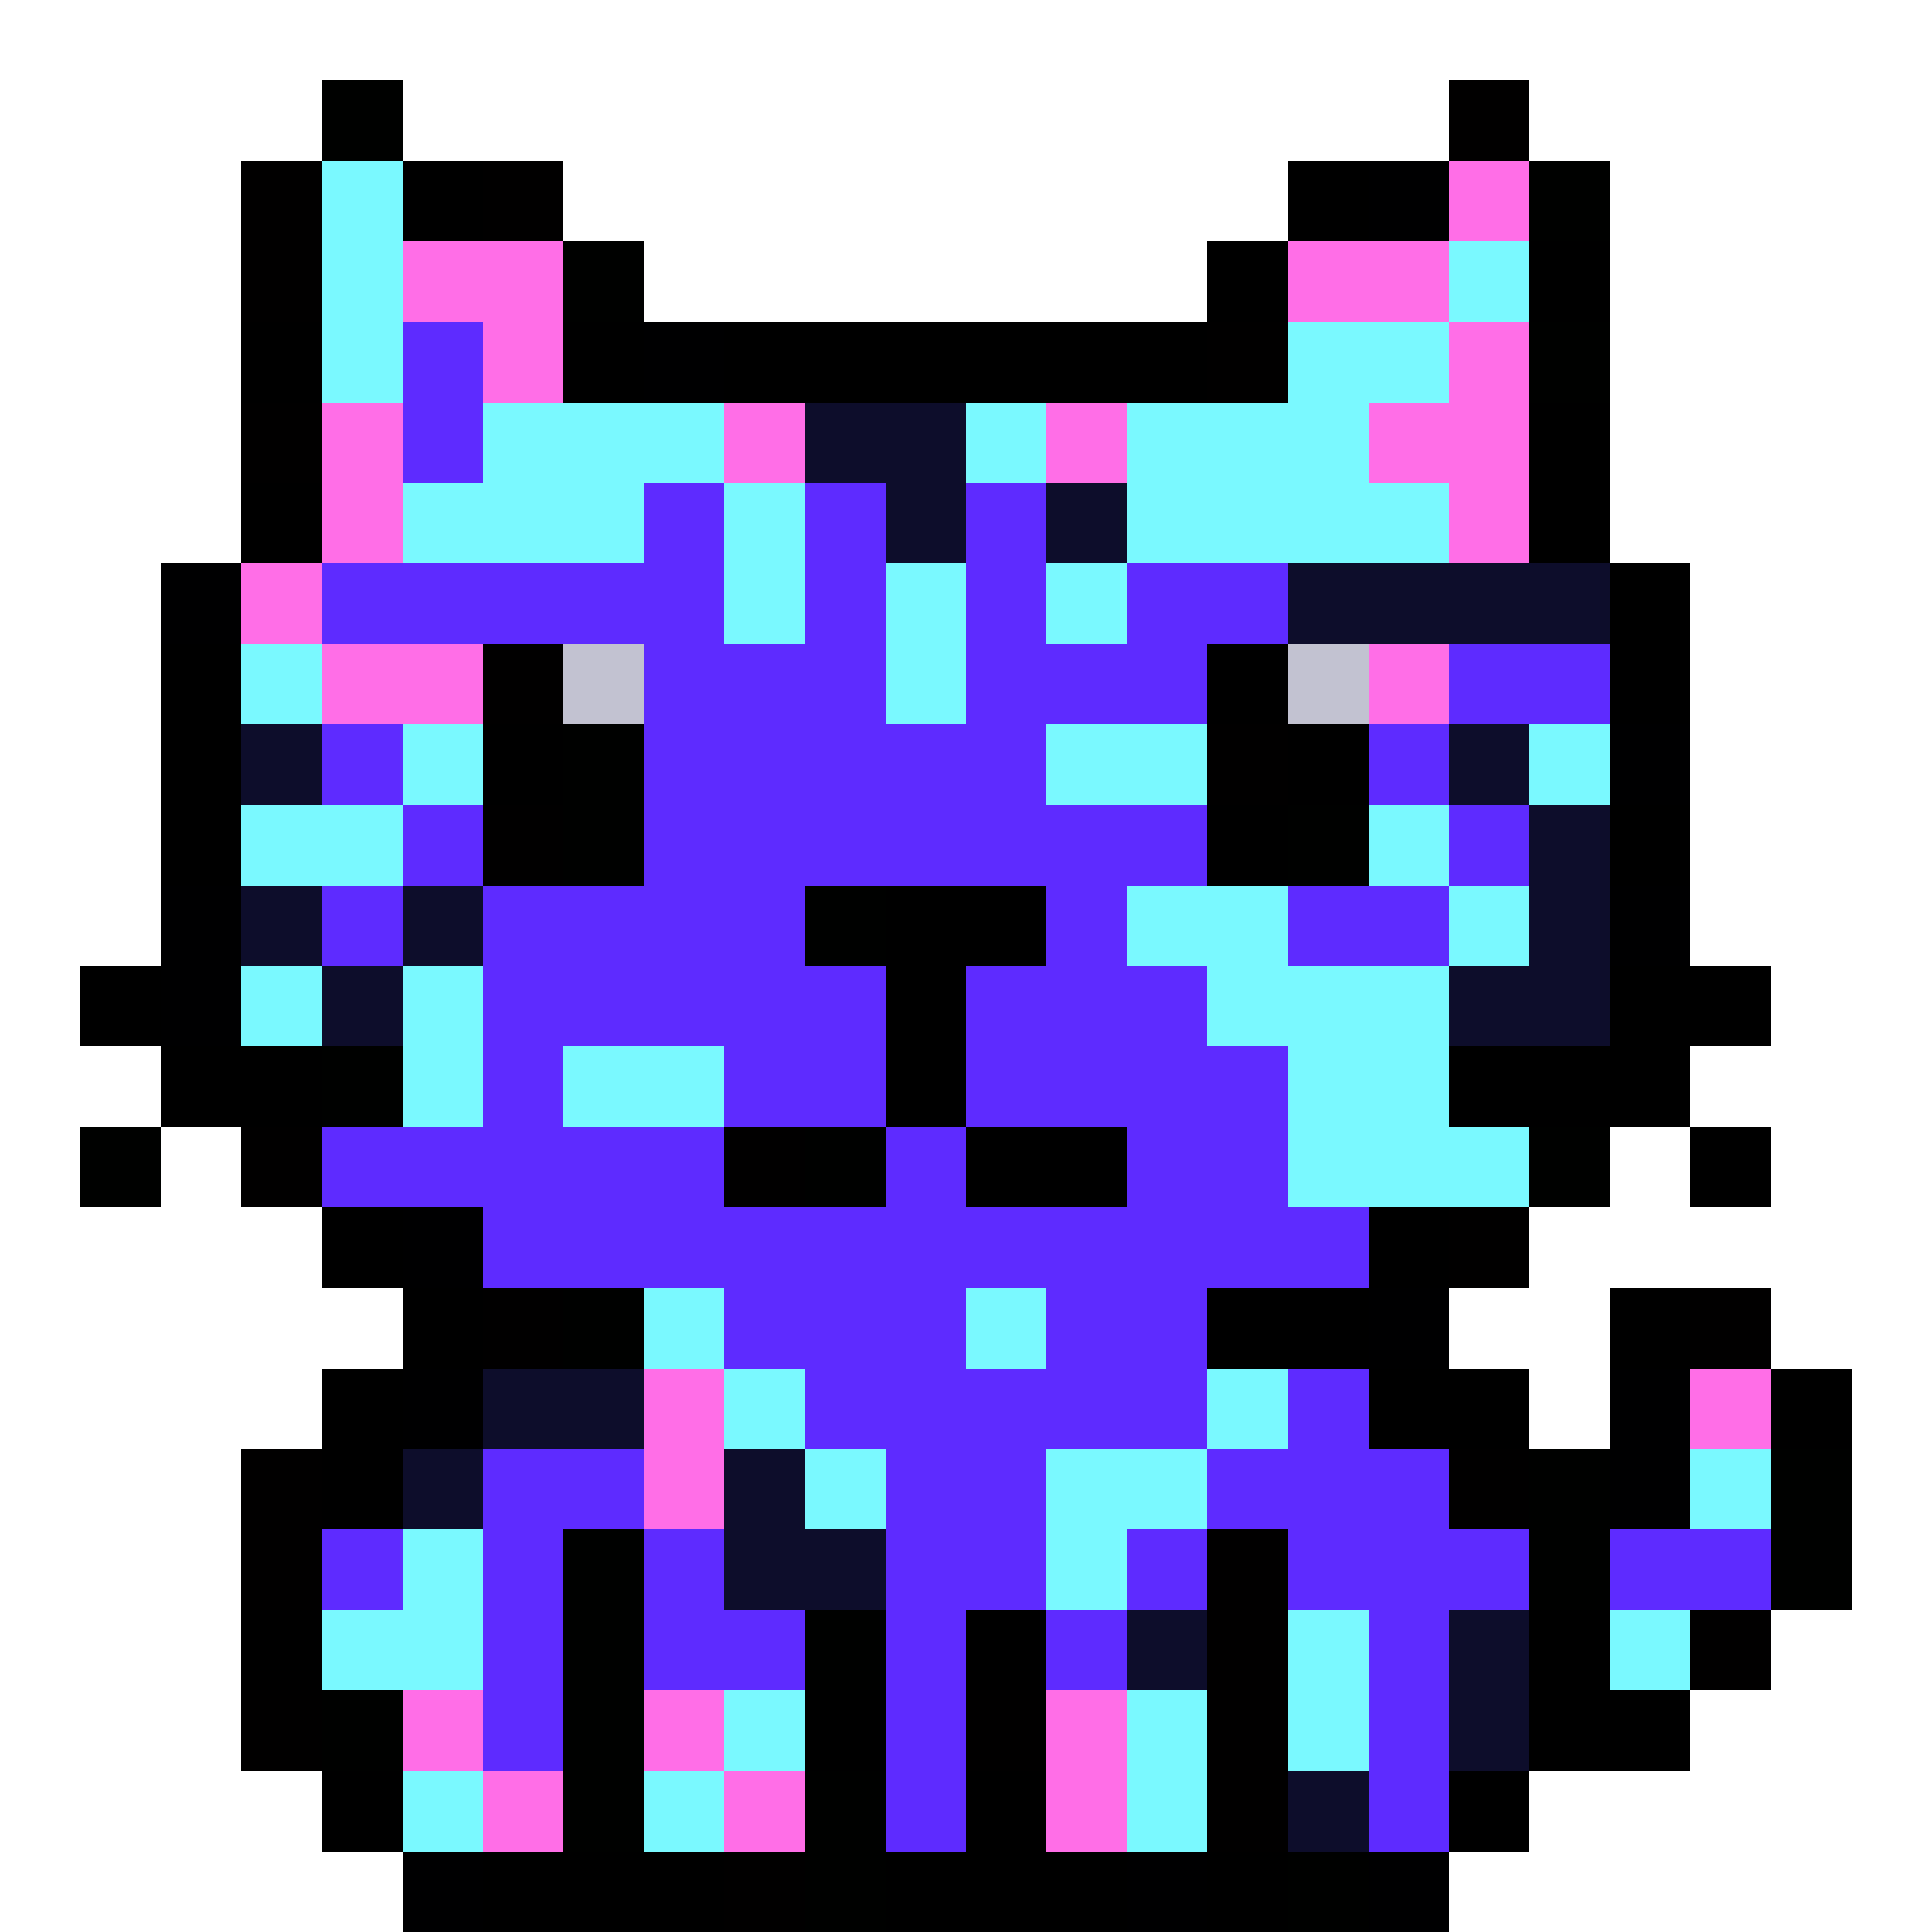
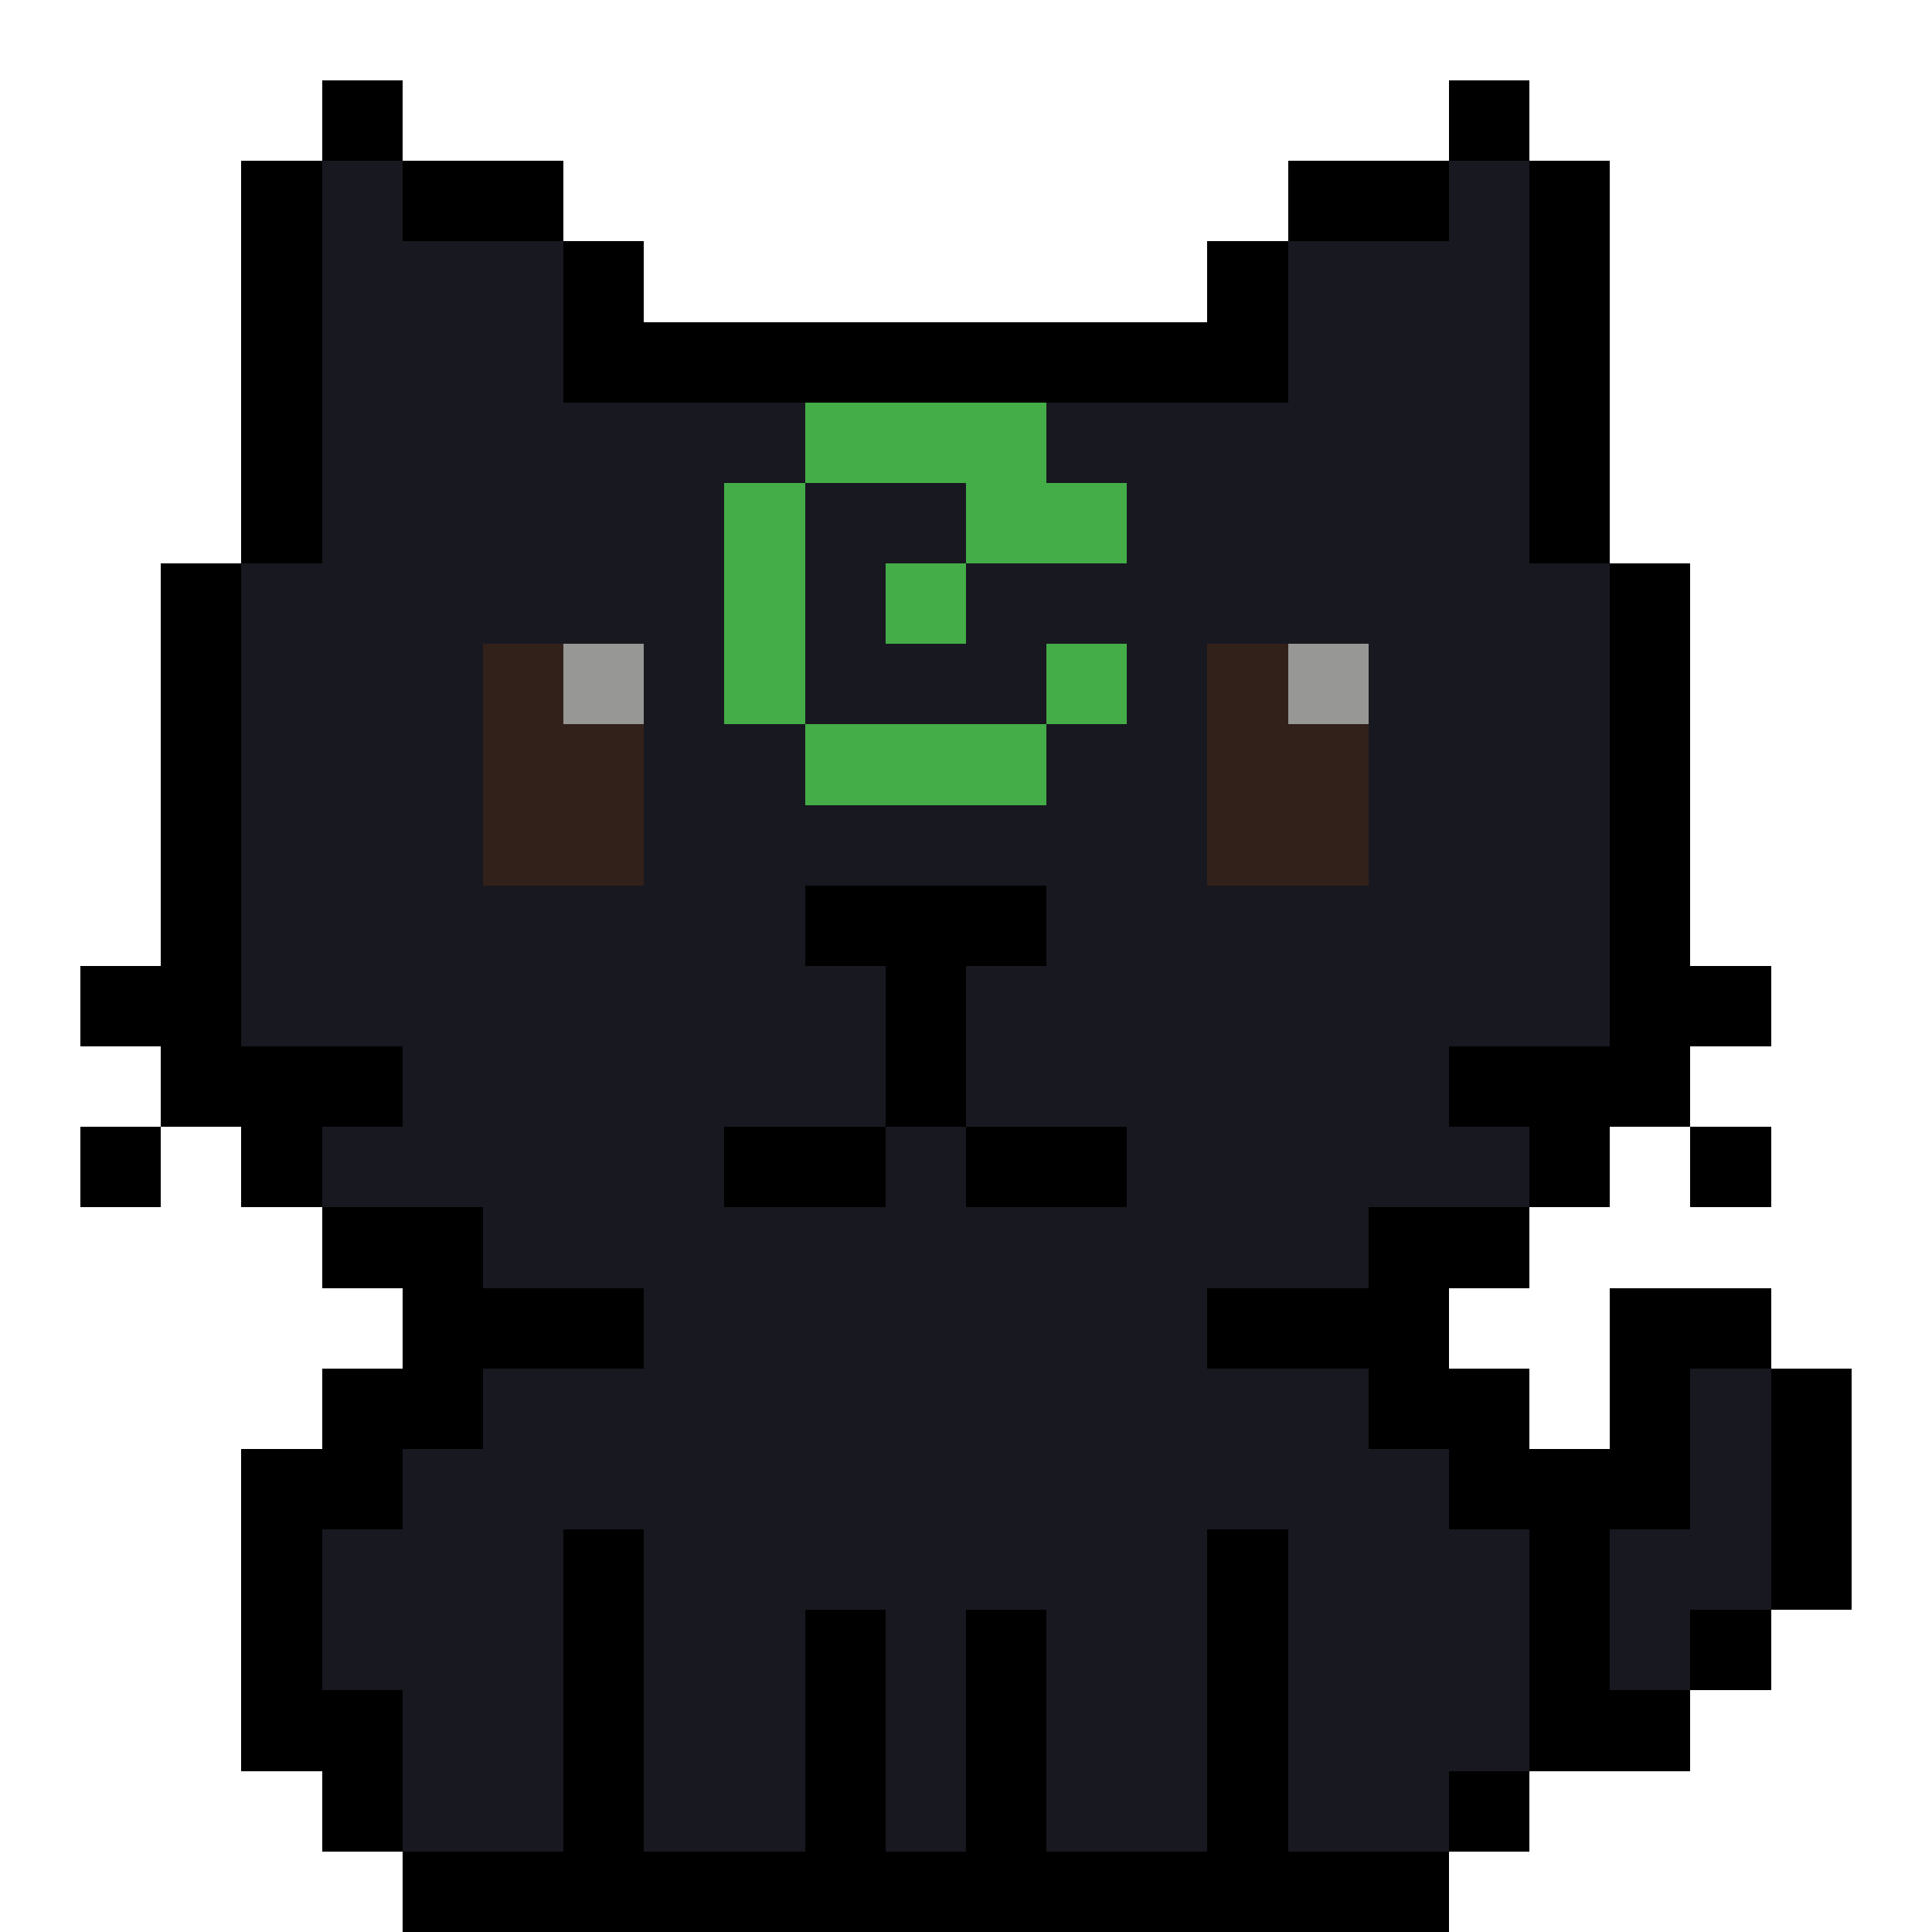
<svg xmlns="http://www.w3.org/2000/svg" width="24" height="24" viewBox="0 0 24 24" shape-rendering="crispEdges">
-   <rect x="4" y="2" width="1" height="1" fill="#7af9ff" />
-   <rect x="18" y="2" width="1" height="1" fill="#ff6ee7" />
-   <rect x="4" y="3" width="1" height="1" fill="#7af9ff" />
-   <rect x="5" y="3" width="2" height="1" fill="#ff6ee7" />
-   <rect x="16" y="3" width="2" height="1" fill="#ff6ee7" />
-   <rect x="18" y="3" width="1" height="1" fill="#7af9ff" />
-   <rect x="4" y="4" width="1" height="1" fill="#7af9ff" />
-   <rect x="5" y="4" width="1" height="1" fill="#5e2bff" />
-   <rect x="6" y="4" width="1" height="1" fill="#ff6ee7" />
-   <rect x="16" y="4" width="2" height="1" fill="#7af9ff" />
-   <rect x="18" y="4" width="1" height="1" fill="#ff6ee7" />
-   <rect x="4" y="5" width="1" height="1" fill="#ff6ee7" />
-   <rect x="5" y="5" width="1" height="1" fill="#5e2bff" />
-   <rect x="6" y="5" width="3" height="1" fill="#7af9ff" />
-   <rect x="9" y="5" width="1" height="1" fill="#ff6ee7" />
-   <rect x="10" y="5" width="2" height="1" fill="#0d0d2b" />
-   <rect x="12" y="5" width="1" height="1" fill="#7af9ff" />
-   <rect x="13" y="5" width="1" height="1" fill="#ff6ee7" />
-   <rect x="14" y="5" width="3" height="1" fill="#7af9ff" />
-   <rect x="17" y="5" width="2" height="1" fill="#ff6ee7" />
-   <rect x="4" y="6" width="1" height="1" fill="#ff6ee7" />
-   <rect x="5" y="6" width="3" height="1" fill="#7af9ff" />
-   <rect x="8" y="6" width="1" height="1" fill="#5e2bff" />
-   <rect x="9" y="6" width="1" height="1" fill="#7af9ff" />
-   <rect x="10" y="6" width="1" height="1" fill="#5e2bff" />
-   <rect x="11" y="6" width="1" height="1" fill="#0d0d2b" />
-   <rect x="12" y="6" width="1" height="1" fill="#5e2bff" />
-   <rect x="13" y="6" width="1" height="1" fill="#0d0d2b" />
-   <rect x="14" y="6" width="4" height="1" fill="#7af9ff" />
-   <rect x="18" y="6" width="1" height="1" fill="#ff6ee7" />
-   <rect x="3" y="7" width="1" height="1" fill="#ff6ee7" />
-   <rect x="4" y="7" width="5" height="1" fill="#5e2bff" />
-   <rect x="9" y="7" width="1" height="1" fill="#7af9ff" />
-   <rect x="10" y="7" width="1" height="1" fill="#5e2bff" />
-   <rect x="11" y="7" width="1" height="1" fill="#7af9ff" />
-   <rect x="12" y="7" width="1" height="1" fill="#5e2bff" />
-   <rect x="13" y="7" width="1" height="1" fill="#7af9ff" />
-   <rect x="14" y="7" width="2" height="1" fill="#5e2bff" />
-   <rect x="16" y="7" width="4" height="1" fill="#0d0d2b" />
-   <rect x="3" y="8" width="1" height="1" fill="#7af9ff" />
-   <rect x="4" y="8" width="2" height="1" fill="#ff6ee7" />
-   <rect x="6" y="8" width="5" height="1" fill="#5e2bff" />
-   <rect x="11" y="8" width="1" height="1" fill="#7af9ff" />
-   <rect x="12" y="8" width="5" height="1" fill="#5e2bff" />
-   <rect x="17" y="8" width="1" height="1" fill="#ff6ee7" />
-   <rect x="18" y="8" width="2" height="1" fill="#5e2bff" />
-   <rect x="3" y="9" width="1" height="1" fill="#0d0d2b" />
-   <rect x="4" y="9" width="1" height="1" fill="#5e2bff" />
-   <rect x="5" y="9" width="1" height="1" fill="#7af9ff" />
-   <rect x="6" y="9" width="7" height="1" fill="#5e2bff" />
-   <rect x="13" y="9" width="2" height="1" fill="#7af9ff" />
-   <rect x="15" y="9" width="3" height="1" fill="#5e2bff" />
-   <rect x="18" y="9" width="1" height="1" fill="#0d0d2b" />
-   <rect x="19" y="9" width="1" height="1" fill="#7af9ff" />
-   <rect x="3" y="10" width="2" height="1" fill="#7af9ff" />
-   <rect x="5" y="10" width="12" height="1" fill="#5e2bff" />
-   <rect x="17" y="10" width="1" height="1" fill="#7af9ff" />
-   <rect x="18" y="10" width="1" height="1" fill="#5e2bff" />
-   <rect x="19" y="10" width="1" height="1" fill="#0d0d2b" />
-   <rect x="3" y="11" width="1" height="1" fill="#0d0d2b" />
-   <rect x="4" y="11" width="1" height="1" fill="#5e2bff" />
-   <rect x="5" y="11" width="1" height="1" fill="#0d0d2b" />
-   <rect x="6" y="11" width="8" height="1" fill="#5e2bff" />
-   <rect x="14" y="11" width="2" height="1" fill="#7af9ff" />
-   <rect x="16" y="11" width="2" height="1" fill="#5e2bff" />
-   <rect x="18" y="11" width="1" height="1" fill="#7af9ff" />
-   <rect x="19" y="11" width="1" height="1" fill="#0d0d2b" />
-   <rect x="3" y="12" width="1" height="1" fill="#7af9ff" />
-   <rect x="4" y="12" width="1" height="1" fill="#0d0d2b" />
-   <rect x="5" y="12" width="1" height="1" fill="#7af9ff" />
-   <rect x="6" y="12" width="9" height="1" fill="#5e2bff" />
-   <rect x="15" y="12" width="3" height="1" fill="#7af9ff" />
-   <rect x="18" y="12" width="2" height="1" fill="#0d0d2b" />
-   <rect x="5" y="13" width="1" height="1" fill="#7af9ff" />
-   <rect x="6" y="13" width="1" height="1" fill="#5e2bff" />
-   <rect x="7" y="13" width="2" height="1" fill="#7af9ff" />
-   <rect x="9" y="13" width="7" height="1" fill="#5e2bff" />
-   <rect x="16" y="13" width="2" height="1" fill="#7af9ff" />
-   <rect x="4" y="14" width="12" height="1" fill="#5e2bff" />
-   <rect x="16" y="14" width="3" height="1" fill="#7af9ff" />
-   <rect x="6" y="15" width="11" height="1" fill="#5e2bff" />
-   <rect x="8" y="16" width="1" height="1" fill="#7af9ff" />
-   <rect x="9" y="16" width="3" height="1" fill="#5e2bff" />
-   <rect x="12" y="16" width="1" height="1" fill="#7af9ff" />
-   <rect x="13" y="16" width="2" height="1" fill="#5e2bff" />
-   <rect x="6" y="17" width="2" height="1" fill="#0d0d2b" />
-   <rect x="8" y="17" width="1" height="1" fill="#ff6ee7" />
-   <rect x="9" y="17" width="1" height="1" fill="#7af9ff" />
-   <rect x="10" y="17" width="5" height="1" fill="#5e2bff" />
-   <rect x="15" y="17" width="1" height="1" fill="#7af9ff" />
-   <rect x="16" y="17" width="1" height="1" fill="#5e2bff" />
-   <rect x="21" y="17" width="1" height="1" fill="#ff6ee7" />
-   <rect x="5" y="18" width="1" height="1" fill="#0d0d2b" />
-   <rect x="6" y="18" width="2" height="1" fill="#5e2bff" />
-   <rect x="8" y="18" width="1" height="1" fill="#ff6ee7" />
-   <rect x="9" y="18" width="1" height="1" fill="#0d0d2b" />
-   <rect x="10" y="18" width="1" height="1" fill="#7af9ff" />
-   <rect x="11" y="18" width="2" height="1" fill="#5e2bff" />
-   <rect x="13" y="18" width="2" height="1" fill="#7af9ff" />
-   <rect x="15" y="18" width="3" height="1" fill="#5e2bff" />
-   <rect x="21" y="18" width="1" height="1" fill="#7af9ff" />
-   <rect x="4" y="19" width="1" height="1" fill="#5e2bff" />
-   <rect x="5" y="19" width="1" height="1" fill="#7af9ff" />
-   <rect x="6" y="19" width="1" height="1" fill="#5e2bff" />
-   <rect x="8" y="19" width="1" height="1" fill="#5e2bff" />
-   <rect x="9" y="19" width="2" height="1" fill="#0d0d2b" />
-   <rect x="11" y="19" width="2" height="1" fill="#5e2bff" />
-   <rect x="13" y="19" width="1" height="1" fill="#7af9ff" />
-   <rect x="14" y="19" width="1" height="1" fill="#5e2bff" />
-   <rect x="16" y="19" width="3" height="1" fill="#5e2bff" />
-   <rect x="20" y="19" width="2" height="1" fill="#5e2bff" />
-   <rect x="4" y="20" width="2" height="1" fill="#7af9ff" />
-   <rect x="6" y="20" width="1" height="1" fill="#5e2bff" />
-   <rect x="8" y="20" width="2" height="1" fill="#5e2bff" />
-   <rect x="11" y="20" width="1" height="1" fill="#5e2bff" />
-   <rect x="13" y="20" width="1" height="1" fill="#5e2bff" />
-   <rect x="14" y="20" width="1" height="1" fill="#0d0d2b" />
-   <rect x="16" y="20" width="1" height="1" fill="#7af9ff" />
-   <rect x="17" y="20" width="1" height="1" fill="#5e2bff" />
-   <rect x="18" y="20" width="1" height="1" fill="#0d0d2b" />
-   <rect x="20" y="20" width="1" height="1" fill="#7af9ff" />
-   <rect x="5" y="21" width="1" height="1" fill="#ff6ee7" />
-   <rect x="6" y="21" width="1" height="1" fill="#5e2bff" />
-   <rect x="8" y="21" width="1" height="1" fill="#ff6ee7" />
-   <rect x="9" y="21" width="1" height="1" fill="#7af9ff" />
-   <rect x="11" y="21" width="1" height="1" fill="#5e2bff" />
-   <rect x="13" y="21" width="1" height="1" fill="#ff6ee7" />
-   <rect x="14" y="21" width="1" height="1" fill="#7af9ff" />
-   <rect x="16" y="21" width="1" height="1" fill="#7af9ff" />
-   <rect x="17" y="21" width="1" height="1" fill="#5e2bff" />
-   <rect x="18" y="21" width="1" height="1" fill="#0d0d2b" />
-   <rect x="5" y="22" width="1" height="1" fill="#7af9ff" />
-   <rect x="6" y="22" width="1" height="1" fill="#ff6ee7" />
-   <rect x="8" y="22" width="1" height="1" fill="#7af9ff" />
-   <rect x="9" y="22" width="1" height="1" fill="#ff6ee7" />
-   <rect x="11" y="22" width="1" height="1" fill="#5e2bff" />
-   <rect x="13" y="22" width="1" height="1" fill="#ff6ee7" />
-   <rect x="14" y="22" width="1" height="1" fill="#7af9ff" />
-   <rect x="16" y="22" width="1" height="1" fill="#0d0d2b" />
-   <rect x="17" y="22" width="1" height="1" fill="#5e2bff" />
-   <rect x="4" y="1" width="1" height="1" fill="#000100" />
-   <rect x="18" y="1" width="1" height="1" fill="#010000" />
-   <rect x="3" y="2" width="1" height="1" fill="#010000" />
-   <rect x="5" y="2" width="1" height="1" fill="#000000" />
-   <rect x="6" y="2" width="1" height="1" fill="#010000" />
-   <rect x="16" y="2" width="1" height="1" fill="#000000" />
-   <rect x="17" y="2" width="1" height="1" fill="#000001" />
-   <rect x="19" y="2" width="1" height="1" fill="#000100" />
-   <rect x="3" y="3" width="1" height="1" fill="#010000" />
-   <rect x="7" y="3" width="1" height="1" fill="#000100" />
+   <rect x="4" y="1" width="1" height="1" fill="#000000" />
+   <rect x="18" y="1" width="1" height="1" fill="#000000" />
+   <rect x="3" y="2" width="1" height="1" fill="#000000" />
+   <rect x="4" y="2" width="1" height="1" fill="#181820" />
+   <rect x="5" y="2" width="2" height="1" fill="#000000" />
+   <rect x="16" y="2" width="2" height="1" fill="#000000" />
+   <rect x="18" y="2" width="1" height="1" fill="#181820" />
+   <rect x="19" y="2" width="1" height="1" fill="#000000" />
+   <rect x="3" y="3" width="1" height="1" fill="#000000" />
+   <rect x="4" y="3" width="3" height="1" fill="#181820" />
+   <rect x="7" y="3" width="1" height="1" fill="#000000" />
  <rect x="15" y="3" width="1" height="1" fill="#000000" />
+   <rect x="16" y="3" width="3" height="1" fill="#181820" />
  <rect x="19" y="3" width="1" height="1" fill="#000000" />
  <rect x="3" y="4" width="1" height="1" fill="#000000" />
-   <rect x="7" y="4" width="1" height="1" fill="#000000" />
-   <rect x="8" y="4" width="1" height="1" fill="#000001" />
-   <rect x="9" y="4" width="6" height="1" fill="#000000" />
-   <rect x="15" y="4" width="1" height="1" fill="#010000" />
-   <rect x="19" y="4" width="1" height="1" fill="#000100" />
-   <rect x="3" y="5" width="1" height="1" fill="#010000" />
+   <rect x="4" y="4" width="3" height="1" fill="#181820" />
+   <rect x="7" y="4" width="9" height="1" fill="#000000" />
+   <rect x="16" y="4" width="3" height="1" fill="#181820" />
+   <rect x="19" y="4" width="1" height="1" fill="#000000" />
+   <rect x="3" y="5" width="1" height="1" fill="#000000" />
+   <rect x="4" y="5" width="6" height="1" fill="#181820" />
+   <rect x="10" y="5" width="3" height="1" fill="#44ad47" />
+   <rect x="13" y="5" width="6" height="1" fill="#181820" />
  <rect x="19" y="5" width="1" height="1" fill="#000000" />
  <rect x="3" y="6" width="1" height="1" fill="#000000" />
+   <rect x="4" y="6" width="5" height="1" fill="#181820" />
+   <rect x="9" y="6" width="1" height="1" fill="#44ad47" />
+   <rect x="10" y="6" width="2" height="1" fill="#181820" />
+   <rect x="12" y="6" width="2" height="1" fill="#44ad47" />
+   <rect x="14" y="6" width="5" height="1" fill="#181820" />
  <rect x="19" y="6" width="1" height="1" fill="#000000" />
-   <rect x="2" y="7" width="1" height="1" fill="#000001" />
+   <rect x="2" y="7" width="1" height="1" fill="#000000" />
+   <rect x="3" y="7" width="6" height="1" fill="#181820" />
+   <rect x="9" y="7" width="1" height="1" fill="#44ad47" />
+   <rect x="10" y="7" width="1" height="1" fill="#181820" />
+   <rect x="11" y="7" width="1" height="1" fill="#44ad47" />
+   <rect x="12" y="7" width="8" height="1" fill="#181820" />
  <rect x="20" y="7" width="1" height="1" fill="#000000" />
  <rect x="2" y="8" width="1" height="1" fill="#000000" />
-   <rect x="6" y="8" width="1" height="1" fill="#010000" />
-   <rect x="7" y="8" width="1" height="1" fill="#c2c2d1" />
-   <rect x="15" y="8" width="1" height="1" fill="#000000" />
-   <rect x="16" y="8" width="1" height="1" fill="#c2c2d1" />
+   <rect x="3" y="8" width="3" height="1" fill="#181820" />
+   <rect x="6" y="8" width="1" height="1" fill="#32211a" />
+   <rect x="7" y="8" width="1" height="1" fill="#979795" />
+   <rect x="8" y="8" width="1" height="1" fill="#181820" />
+   <rect x="9" y="8" width="1" height="1" fill="#44ad47" />
+   <rect x="10" y="8" width="3" height="1" fill="#181820" />
+   <rect x="13" y="8" width="1" height="1" fill="#44ad47" />
+   <rect x="14" y="8" width="1" height="1" fill="#181820" />
+   <rect x="15" y="8" width="1" height="1" fill="#32211a" />
+   <rect x="16" y="8" width="1" height="1" fill="#979795" />
+   <rect x="17" y="8" width="3" height="1" fill="#181820" />
  <rect x="20" y="8" width="1" height="1" fill="#000000" />
  <rect x="2" y="9" width="1" height="1" fill="#000000" />
-   <rect x="6" y="9" width="1" height="1" fill="#000000" />
-   <rect x="7" y="9" width="1" height="1" fill="#000100" />
-   <rect x="15" y="9" width="1" height="1" fill="#010000" />
-   <rect x="16" y="9" width="1" height="1" fill="#000000" />
-   <rect x="20" y="9" width="1" height="1" fill="#000001" />
+   <rect x="3" y="9" width="3" height="1" fill="#181820" />
+   <rect x="6" y="9" width="2" height="1" fill="#32211a" />
+   <rect x="8" y="9" width="2" height="1" fill="#181820" />
+   <rect x="10" y="9" width="3" height="1" fill="#44ad47" />
+   <rect x="13" y="9" width="2" height="1" fill="#181820" />
+   <rect x="15" y="9" width="2" height="1" fill="#32211a" />
+   <rect x="17" y="9" width="3" height="1" fill="#181820" />
+   <rect x="20" y="9" width="1" height="1" fill="#000000" />
  <rect x="2" y="10" width="1" height="1" fill="#000000" />
-   <rect x="6" y="10" width="1" height="1" fill="#010000" />
-   <rect x="7" y="10" width="1" height="1" fill="#000100" />
-   <rect x="15" y="10" width="1" height="1" fill="#000000" />
-   <rect x="16" y="10" width="1" height="1" fill="#000100" />
+   <rect x="3" y="10" width="3" height="1" fill="#181820" />
+   <rect x="6" y="10" width="2" height="1" fill="#32211a" />
+   <rect x="8" y="10" width="7" height="1" fill="#181820" />
+   <rect x="15" y="10" width="2" height="1" fill="#32211a" />
+   <rect x="17" y="10" width="3" height="1" fill="#181820" />
  <rect x="20" y="10" width="1" height="1" fill="#000000" />
-   <rect x="2" y="11" width="1" height="1" fill="#000001" />
-   <rect x="10" y="11" width="1" height="1" fill="#000100" />
-   <rect x="11" y="11" width="2" height="1" fill="#000000" />
-   <rect x="20" y="11" width="1" height="1" fill="#000001" />
-   <rect x="1" y="12" width="1" height="1" fill="#000000" />
-   <rect x="2" y="12" width="1" height="1" fill="#000001" />
+   <rect x="2" y="11" width="1" height="1" fill="#000000" />
+   <rect x="3" y="11" width="7" height="1" fill="#181820" />
+   <rect x="10" y="11" width="3" height="1" fill="#000000" />
+   <rect x="13" y="11" width="7" height="1" fill="#181820" />
+   <rect x="20" y="11" width="1" height="1" fill="#000000" />
+   <rect x="1" y="12" width="2" height="1" fill="#000000" />
+   <rect x="3" y="12" width="8" height="1" fill="#181820" />
  <rect x="11" y="12" width="1" height="1" fill="#000000" />
+   <rect x="12" y="12" width="8" height="1" fill="#181820" />
  <rect x="20" y="12" width="2" height="1" fill="#000000" />
-   <rect x="2" y="13" width="2" height="1" fill="#000000" />
-   <rect x="4" y="13" width="1" height="1" fill="#000100" />
+   <rect x="2" y="13" width="3" height="1" fill="#000000" />
+   <rect x="5" y="13" width="6" height="1" fill="#181820" />
  <rect x="11" y="13" width="1" height="1" fill="#000000" />
+   <rect x="12" y="13" width="6" height="1" fill="#181820" />
  <rect x="18" y="13" width="3" height="1" fill="#000000" />
-   <rect x="1" y="14" width="1" height="1" fill="#000100" />
-   <rect x="3" y="14" width="1" height="1" fill="#010000" />
-   <rect x="9" y="14" width="1" height="1" fill="#010000" />
-   <rect x="10" y="14" width="1" height="1" fill="#000100" />
+   <rect x="1" y="14" width="1" height="1" fill="#000000" />
+   <rect x="3" y="14" width="1" height="1" fill="#000000" />
+   <rect x="4" y="14" width="5" height="1" fill="#181820" />
+   <rect x="9" y="14" width="2" height="1" fill="#000000" />
+   <rect x="11" y="14" width="1" height="1" fill="#181820" />
  <rect x="12" y="14" width="2" height="1" fill="#000000" />
-   <rect x="19" y="14" width="1" height="1" fill="#000100" />
+   <rect x="14" y="14" width="5" height="1" fill="#181820" />
+   <rect x="19" y="14" width="1" height="1" fill="#000000" />
  <rect x="21" y="14" width="1" height="1" fill="#000000" />
-   <rect x="4" y="15" width="1" height="1" fill="#000000" />
-   <rect x="5" y="15" width="1" height="1" fill="#000001" />
-   <rect x="17" y="15" width="1" height="1" fill="#000000" />
-   <rect x="18" y="15" width="1" height="1" fill="#010000" />
-   <rect x="5" y="16" width="1" height="1" fill="#000000" />
-   <rect x="6" y="16" width="1" height="1" fill="#010000" />
-   <rect x="7" y="16" width="1" height="1" fill="#000100" />
-   <rect x="15" y="16" width="2" height="1" fill="#000000" />
-   <rect x="17" y="16" width="1" height="1" fill="#000001" />
-   <rect x="20" y="16" width="1" height="1" fill="#000000" />
-   <rect x="21" y="16" width="1" height="1" fill="#010000" />
-   <rect x="4" y="17" width="1" height="1" fill="#000000" />
-   <rect x="5" y="17" width="1" height="1" fill="#000001" />
+   <rect x="4" y="15" width="2" height="1" fill="#000000" />
+   <rect x="6" y="15" width="11" height="1" fill="#181820" />
+   <rect x="17" y="15" width="2" height="1" fill="#000000" />
+   <rect x="5" y="16" width="3" height="1" fill="#000000" />
+   <rect x="8" y="16" width="7" height="1" fill="#181820" />
+   <rect x="15" y="16" width="3" height="1" fill="#000000" />
+   <rect x="20" y="16" width="2" height="1" fill="#000000" />
+   <rect x="4" y="17" width="2" height="1" fill="#000000" />
+   <rect x="6" y="17" width="11" height="1" fill="#181820" />
  <rect x="17" y="17" width="2" height="1" fill="#000000" />
-   <rect x="20" y="17" width="1" height="1" fill="#000001" />
+   <rect x="20" y="17" width="1" height="1" fill="#000000" />
+   <rect x="21" y="17" width="1" height="1" fill="#181820" />
  <rect x="22" y="17" width="1" height="1" fill="#000000" />
-   <rect x="3" y="18" width="1" height="1" fill="#010000" />
-   <rect x="4" y="18" width="1" height="1" fill="#000000" />
-   <rect x="18" y="18" width="1" height="1" fill="#010000" />
-   <rect x="19" y="18" width="1" height="1" fill="#000100" />
-   <rect x="20" y="18" width="1" height="1" fill="#000001" />
-   <rect x="22" y="18" width="1" height="1" fill="#000100" />
-   <rect x="3" y="19" width="1" height="1" fill="#010000" />
-   <rect x="7" y="19" width="1" height="1" fill="#000100" />
-   <rect x="15" y="19" width="1" height="1" fill="#010000" />
-   <rect x="19" y="19" width="1" height="1" fill="#000100" />
-   <rect x="22" y="19" width="1" height="1" fill="#000100" />
+   <rect x="3" y="18" width="2" height="1" fill="#000000" />
+   <rect x="5" y="18" width="13" height="1" fill="#181820" />
+   <rect x="18" y="18" width="3" height="1" fill="#000000" />
+   <rect x="21" y="18" width="1" height="1" fill="#181820" />
+   <rect x="22" y="18" width="1" height="1" fill="#000000" />
+   <rect x="3" y="19" width="1" height="1" fill="#000000" />
+   <rect x="4" y="19" width="3" height="1" fill="#181820" />
+   <rect x="7" y="19" width="1" height="1" fill="#000000" />
+   <rect x="8" y="19" width="7" height="1" fill="#181820" />
+   <rect x="15" y="19" width="1" height="1" fill="#000000" />
+   <rect x="16" y="19" width="3" height="1" fill="#181820" />
+   <rect x="19" y="19" width="1" height="1" fill="#000000" />
+   <rect x="20" y="19" width="2" height="1" fill="#181820" />
+   <rect x="22" y="19" width="1" height="1" fill="#000000" />
  <rect x="3" y="20" width="1" height="1" fill="#000000" />
-   <rect x="7" y="20" width="1" height="1" fill="#000100" />
-   <rect x="10" y="20" width="1" height="1" fill="#000100" />
+   <rect x="4" y="20" width="3" height="1" fill="#181820" />
+   <rect x="7" y="20" width="1" height="1" fill="#000000" />
+   <rect x="8" y="20" width="2" height="1" fill="#181820" />
+   <rect x="10" y="20" width="1" height="1" fill="#000000" />
+   <rect x="11" y="20" width="1" height="1" fill="#181820" />
  <rect x="12" y="20" width="1" height="1" fill="#000000" />
-   <rect x="15" y="20" width="1" height="1" fill="#010000" />
+   <rect x="13" y="20" width="2" height="1" fill="#181820" />
+   <rect x="15" y="20" width="1" height="1" fill="#000000" />
+   <rect x="16" y="20" width="3" height="1" fill="#181820" />
  <rect x="19" y="20" width="1" height="1" fill="#000000" />
-   <rect x="21" y="20" width="1" height="1" fill="#010000" />
-   <rect x="3" y="21" width="1" height="1" fill="#010000" />
-   <rect x="4" y="21" width="1" height="1" fill="#000100" />
-   <rect x="7" y="21" width="1" height="1" fill="#000100" />
+   <rect x="20" y="20" width="1" height="1" fill="#181820" />
+   <rect x="21" y="20" width="1" height="1" fill="#000000" />
+   <rect x="3" y="21" width="2" height="1" fill="#000000" />
+   <rect x="5" y="21" width="2" height="1" fill="#181820" />
+   <rect x="7" y="21" width="1" height="1" fill="#000000" />
+   <rect x="8" y="21" width="2" height="1" fill="#181820" />
  <rect x="10" y="21" width="1" height="1" fill="#000000" />
-   <rect x="12" y="21" width="1" height="1" fill="#010000" />
-   <rect x="15" y="21" width="1" height="1" fill="#010000" />
+   <rect x="11" y="21" width="1" height="1" fill="#181820" />
+   <rect x="12" y="21" width="1" height="1" fill="#000000" />
+   <rect x="13" y="21" width="2" height="1" fill="#181820" />
+   <rect x="15" y="21" width="1" height="1" fill="#000000" />
+   <rect x="16" y="21" width="3" height="1" fill="#181820" />
  <rect x="19" y="21" width="2" height="1" fill="#000000" />
  <rect x="4" y="22" width="1" height="1" fill="#000000" />
-   <rect x="7" y="22" width="1" height="1" fill="#000100" />
-   <rect x="10" y="22" width="1" height="1" fill="#000100" />
+   <rect x="5" y="22" width="2" height="1" fill="#181820" />
+   <rect x="7" y="22" width="1" height="1" fill="#000000" />
+   <rect x="8" y="22" width="2" height="1" fill="#181820" />
+   <rect x="10" y="22" width="1" height="1" fill="#000000" />
+   <rect x="11" y="22" width="1" height="1" fill="#181820" />
  <rect x="12" y="22" width="1" height="1" fill="#000000" />
-   <rect x="15" y="22" width="1" height="1" fill="#010000" />
+   <rect x="13" y="22" width="2" height="1" fill="#181820" />
+   <rect x="15" y="22" width="1" height="1" fill="#000000" />
+   <rect x="16" y="22" width="2" height="1" fill="#181820" />
  <rect x="18" y="22" width="1" height="1" fill="#000000" />
-   <rect x="5" y="23" width="1" height="1" fill="#000001" />
-   <rect x="6" y="23" width="3" height="1" fill="#000000" />
-   <rect x="9" y="23" width="1" height="1" fill="#010000" />
-   <rect x="10" y="23" width="1" height="1" fill="#000100" />
-   <rect x="11" y="23" width="3" height="1" fill="#000000" />
-   <rect x="14" y="23" width="1" height="1" fill="#000001" />
-   <rect x="15" y="23" width="1" height="1" fill="#000000" />
-   <rect x="16" y="23" width="1" height="1" fill="#000100" />
-   <rect x="17" y="23" width="1" height="1" fill="#000001" />
+   <rect x="5" y="23" width="13" height="1" fill="#000000" />
</svg>
